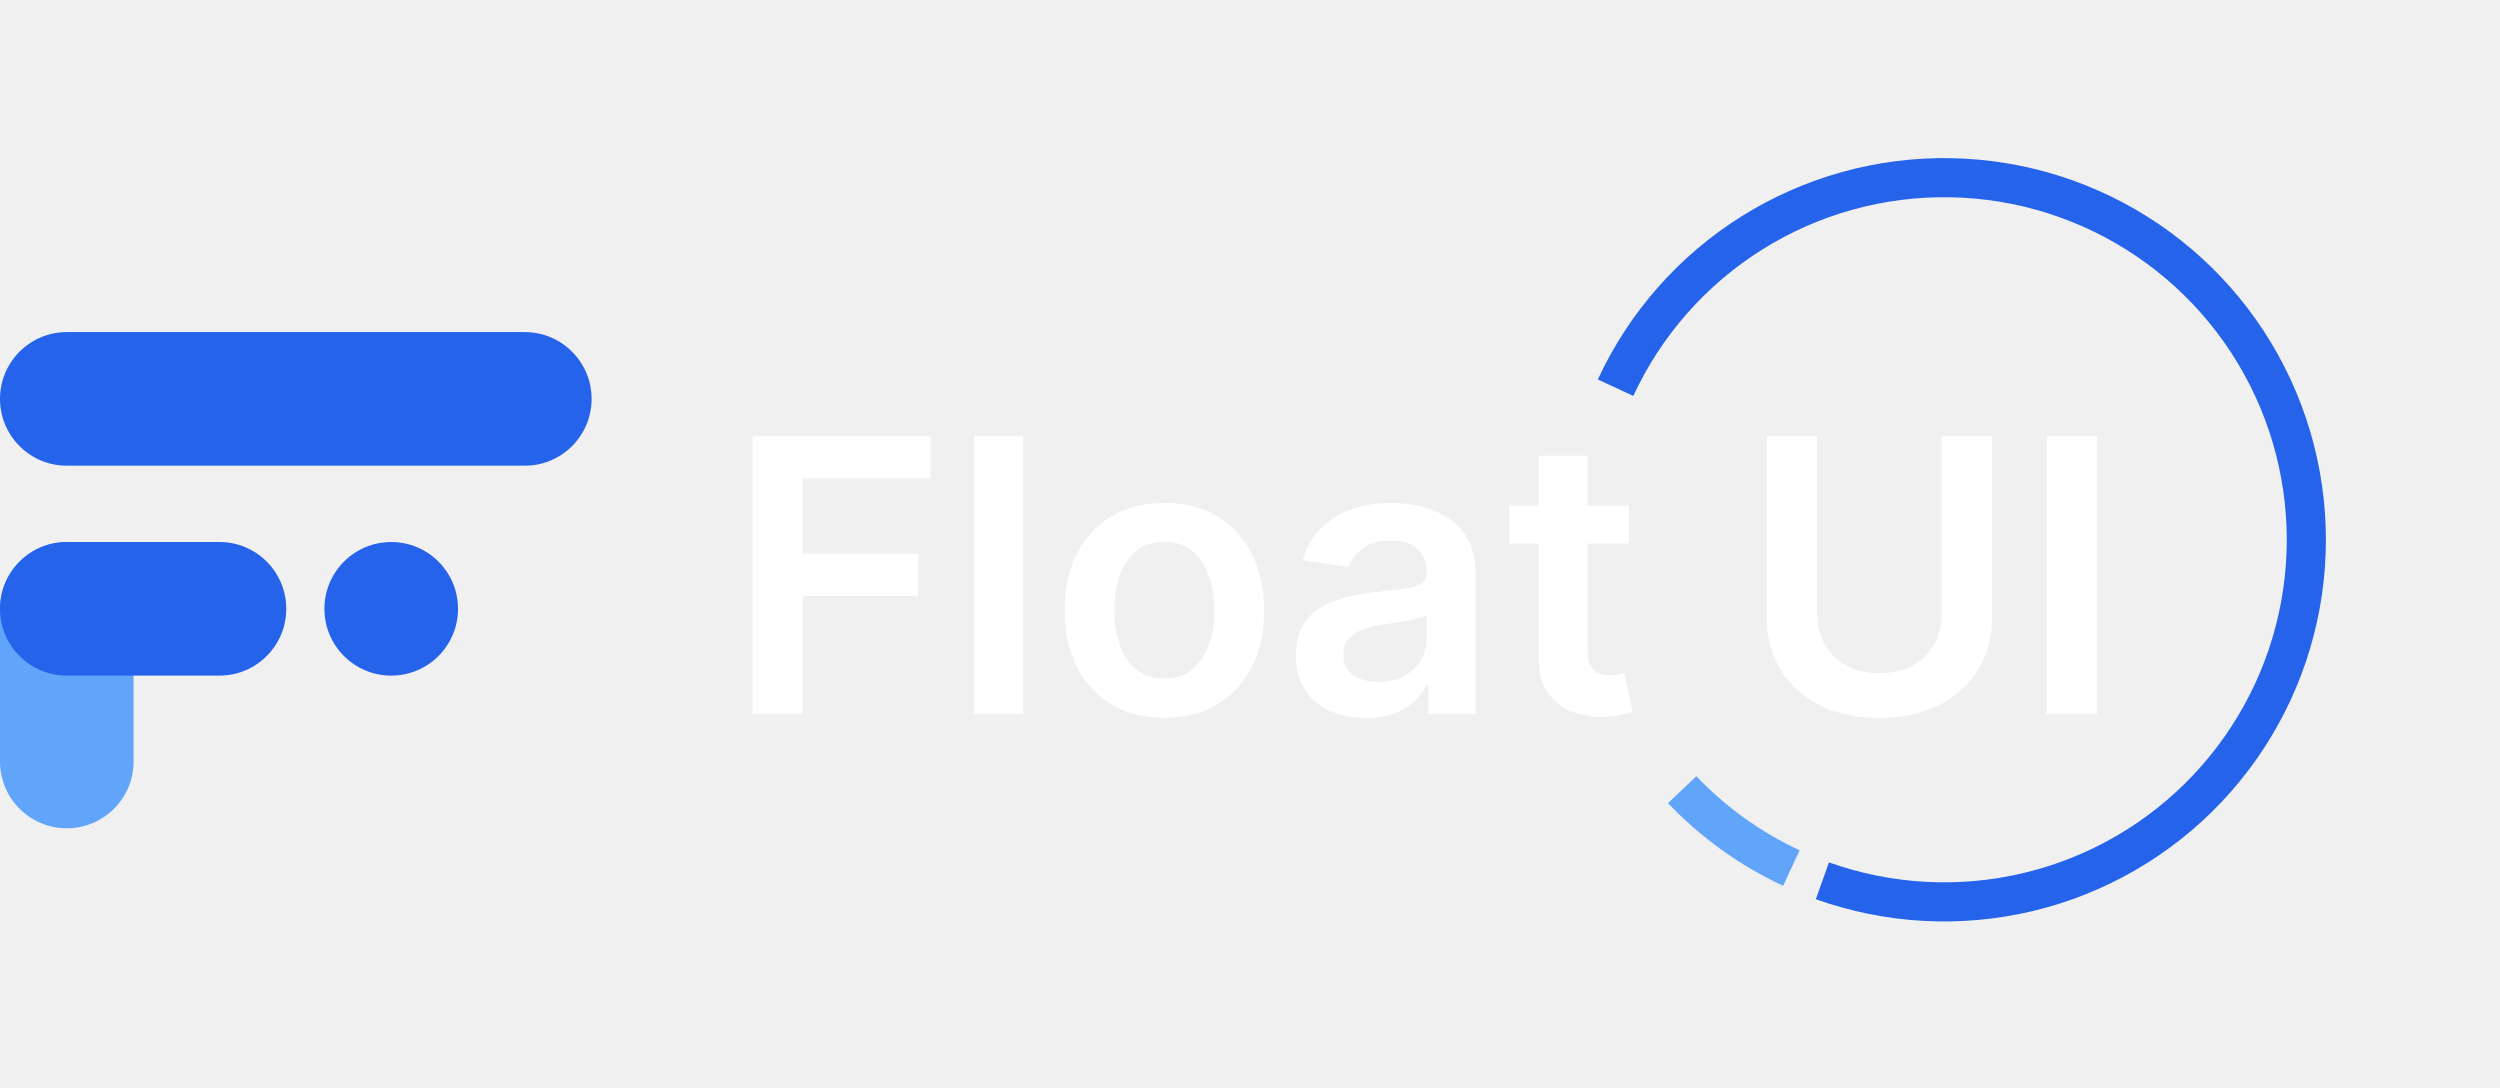
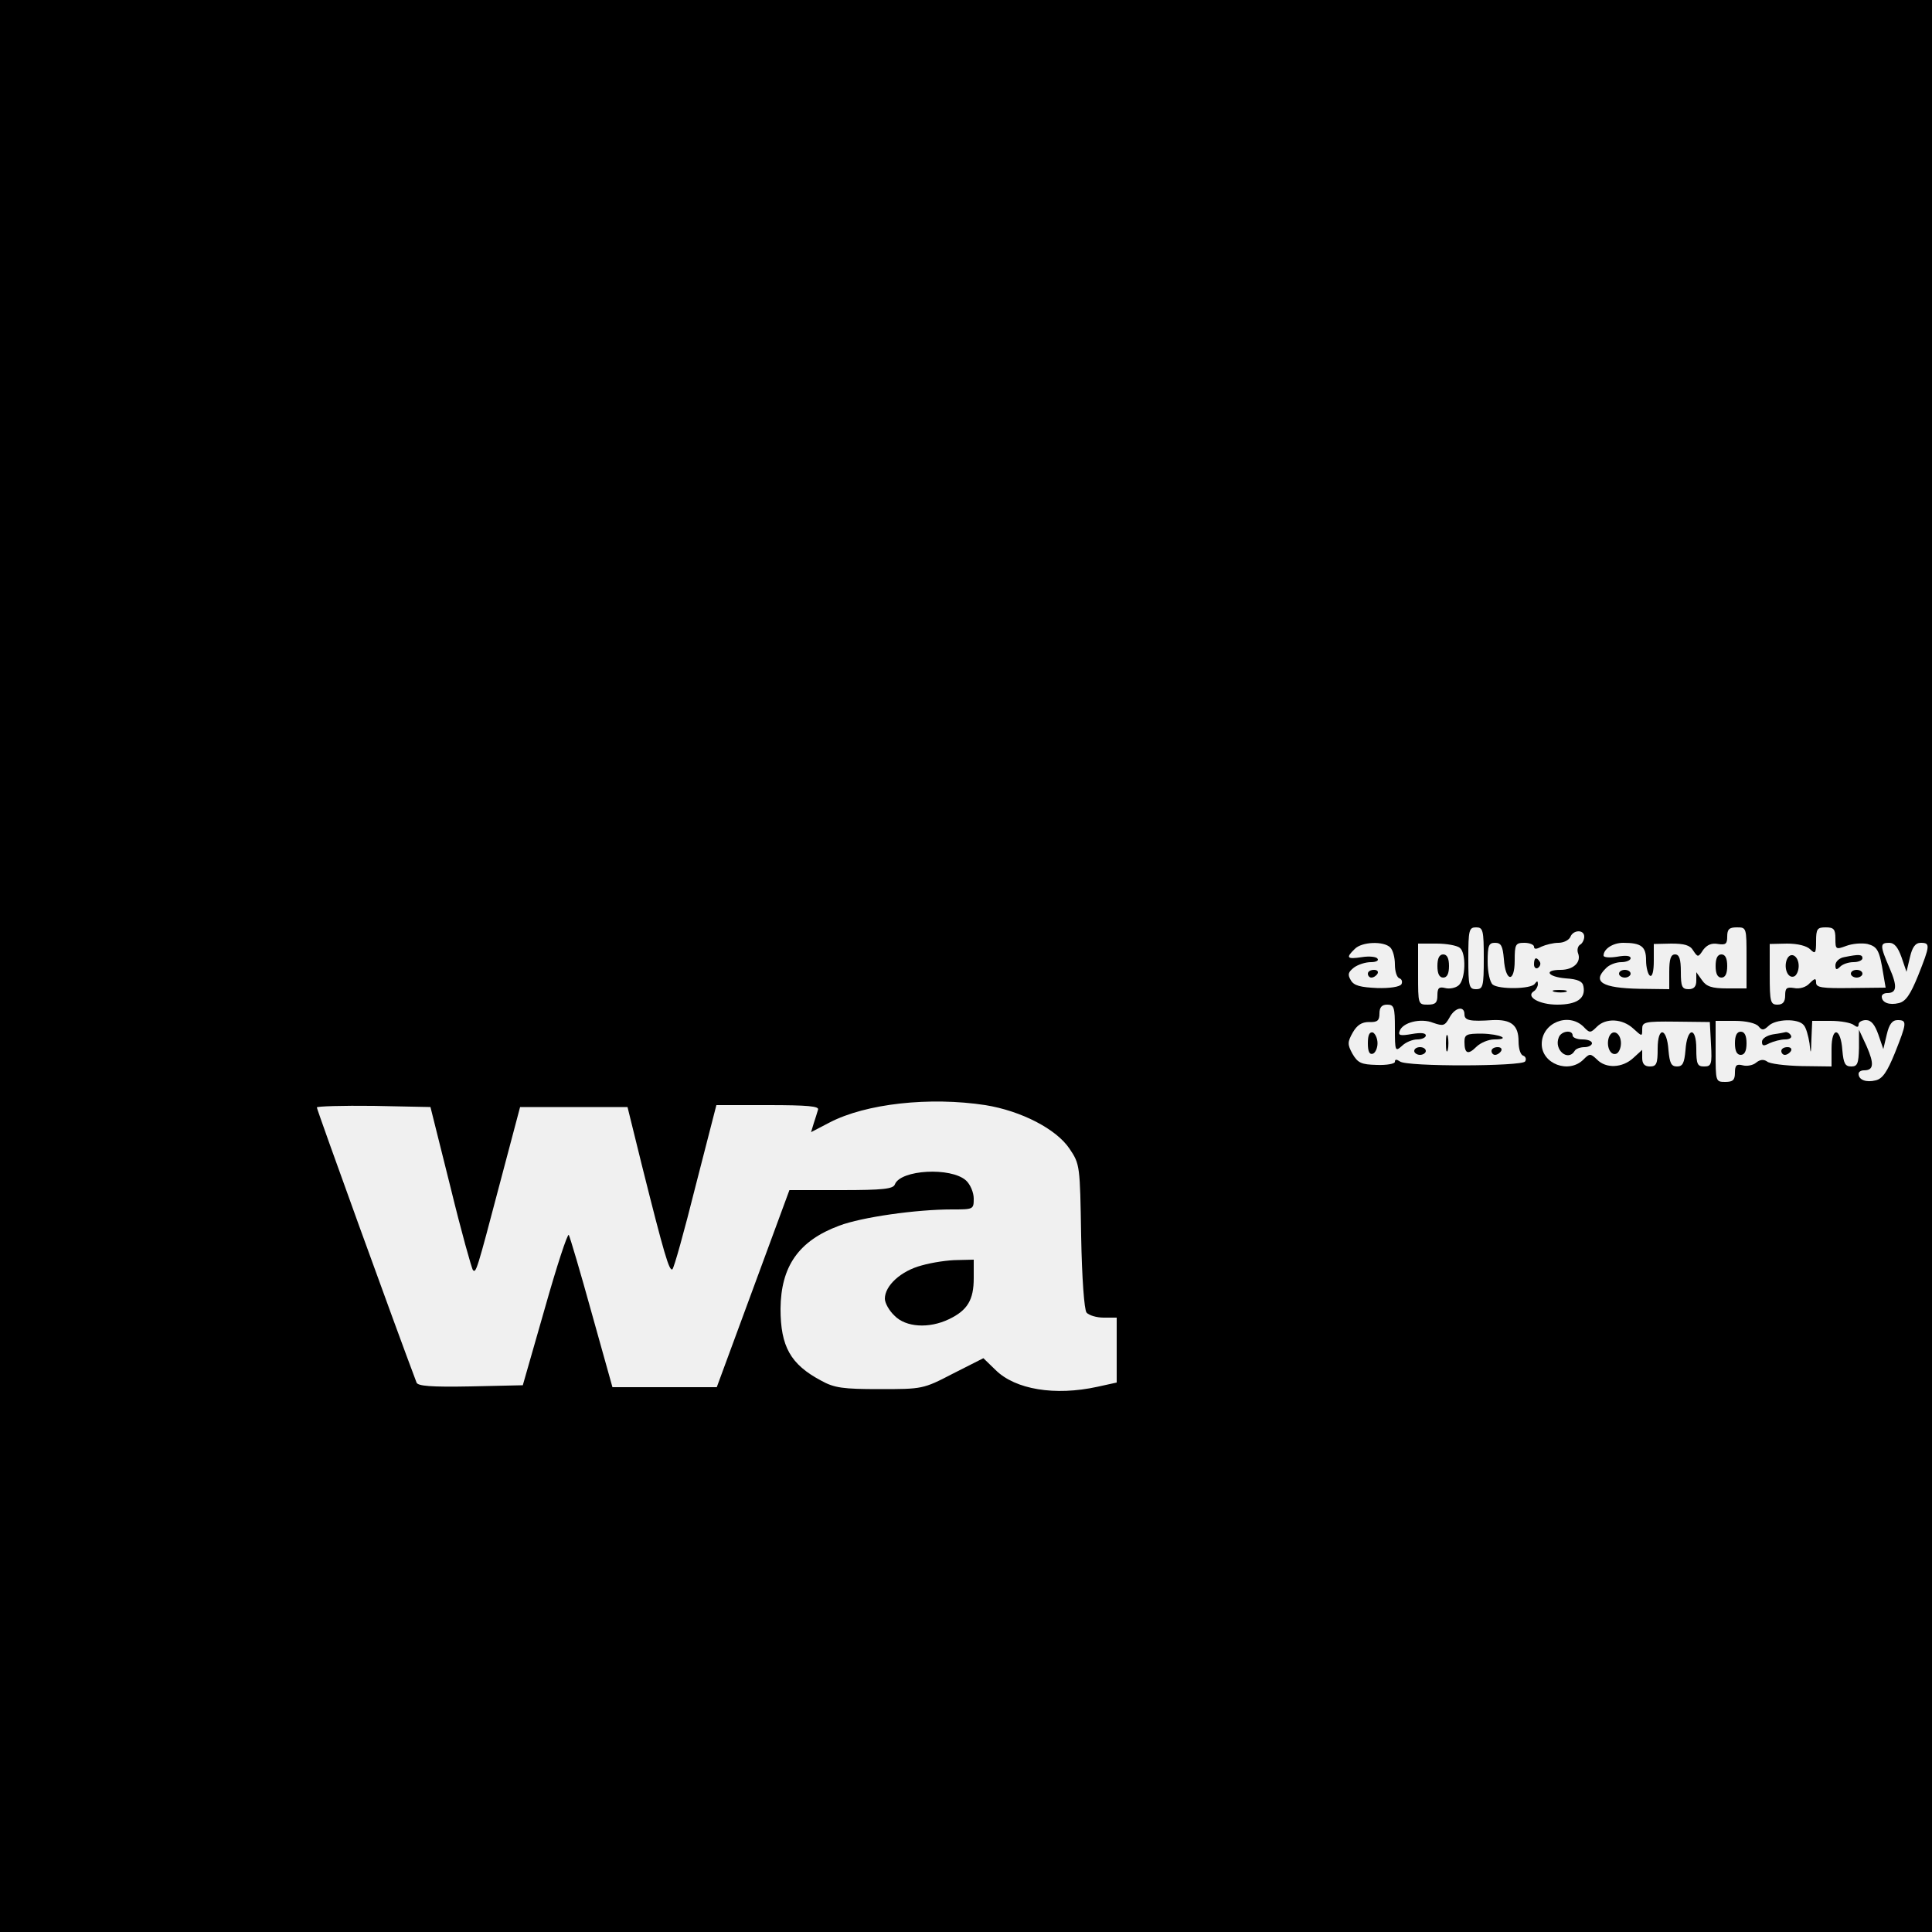
- <svg xmlns="http://www.w3.org/2000/svg" width="131" height="57" viewBox="0 0 131 57" fill="none">
-   <rect y="17.402" width="31" height="7" rx="3.5" fill="#2563EB" />
-   <rect y="28.402" width="7" height="15" rx="3.5" fill="#60A5FA" />
-   <rect y="28.402" width="15" height="7" rx="3.5" fill="#2563EB" />
-   <rect x="17" y="28.402" width="7" height="7" rx="3.5" fill="#2563EB" />
-   <path d="M39.435 37.402V22.856H48.753V25.065H42.07V29.014H48.114V31.223H42.07V37.402H39.435ZM53.611 22.856V37.402H51.04V22.856H53.611ZM61.013 37.615C59.948 37.615 59.025 37.38 58.243 36.912C57.462 36.443 56.856 35.787 56.425 34.944C55.999 34.102 55.786 33.117 55.786 31.99C55.786 30.863 55.999 29.876 56.425 29.028C56.856 28.181 57.462 27.523 58.243 27.054C59.025 26.585 59.948 26.351 61.013 26.351C62.078 26.351 63.002 26.585 63.783 27.054C64.564 27.523 65.168 28.181 65.594 29.028C66.025 29.876 66.24 30.863 66.24 31.99C66.24 33.117 66.025 34.102 65.594 34.944C65.168 35.787 64.564 36.443 63.783 36.912C63.002 37.38 62.078 37.615 61.013 37.615ZM61.027 35.555C61.605 35.555 62.088 35.397 62.476 35.079C62.864 34.757 63.153 34.327 63.343 33.787C63.537 33.247 63.634 32.646 63.634 31.983C63.634 31.315 63.537 30.712 63.343 30.172C63.153 29.627 62.864 29.194 62.476 28.872C62.088 28.55 61.605 28.389 61.027 28.389C60.435 28.389 59.943 28.55 59.55 28.872C59.162 29.194 58.871 29.627 58.676 30.172C58.487 30.712 58.392 31.315 58.392 31.983C58.392 32.646 58.487 33.247 58.676 33.787C58.871 34.327 59.162 34.757 59.55 35.079C59.943 35.397 60.435 35.555 61.027 35.555ZM71.562 37.622C70.871 37.622 70.248 37.499 69.694 37.253C69.145 37.002 68.709 36.632 68.387 36.145C68.07 35.657 67.911 35.056 67.911 34.341C67.911 33.725 68.025 33.216 68.252 32.814C68.479 32.411 68.79 32.089 69.183 31.848C69.576 31.606 70.018 31.424 70.511 31.301C71.008 31.173 71.522 31.081 72.052 31.024C72.691 30.958 73.21 30.898 73.607 30.846C74.005 30.79 74.294 30.704 74.474 30.591C74.658 30.472 74.751 30.29 74.751 30.044V30.001C74.751 29.466 74.592 29.052 74.275 28.758C73.958 28.465 73.501 28.318 72.904 28.318C72.274 28.318 71.775 28.455 71.406 28.73C71.041 29.005 70.795 29.329 70.667 29.703L68.266 29.362C68.456 28.699 68.768 28.145 69.204 27.7C69.639 27.25 70.172 26.914 70.802 26.692C71.432 26.464 72.128 26.351 72.89 26.351C73.415 26.351 73.939 26.412 74.46 26.535C74.98 26.659 75.456 26.862 75.887 27.146C76.318 27.425 76.664 27.807 76.924 28.29C77.189 28.773 77.322 29.376 77.322 30.101V37.402H74.85V35.903H74.765C74.609 36.206 74.388 36.49 74.104 36.755C73.825 37.016 73.472 37.227 73.046 37.388C72.625 37.544 72.13 37.622 71.562 37.622ZM72.229 35.733C72.746 35.733 73.193 35.631 73.572 35.427C73.951 35.219 74.242 34.944 74.445 34.604C74.654 34.263 74.758 33.891 74.758 33.489V32.203C74.677 32.269 74.54 32.331 74.346 32.388C74.156 32.444 73.943 32.494 73.707 32.537C73.47 32.579 73.236 32.617 73.004 32.65C72.772 32.684 72.57 32.712 72.4 32.736C72.016 32.788 71.673 32.873 71.37 32.991C71.067 33.11 70.828 33.275 70.653 33.489C70.478 33.697 70.39 33.967 70.39 34.298C70.39 34.772 70.563 35.129 70.908 35.371C71.254 35.612 71.694 35.733 72.229 35.733ZM85.354 26.493V28.481H79.083V26.493H85.354ZM80.631 23.879H83.202V34.121C83.202 34.466 83.254 34.731 83.359 34.916C83.468 35.096 83.61 35.219 83.785 35.285C83.96 35.352 84.154 35.385 84.367 35.385C84.528 35.385 84.675 35.373 84.808 35.349C84.945 35.326 85.049 35.304 85.12 35.285L85.553 37.295C85.416 37.343 85.219 37.395 84.964 37.452C84.713 37.508 84.405 37.541 84.04 37.551C83.397 37.57 82.817 37.473 82.3 37.26C81.784 37.042 81.375 36.706 81.072 36.251C80.773 35.797 80.627 35.229 80.631 34.547V23.879ZM101.748 22.856H104.383V32.359C104.383 33.401 104.137 34.317 103.645 35.108C103.157 35.898 102.47 36.516 101.585 36.962C100.699 37.402 99.665 37.622 98.481 37.622C97.293 37.622 96.256 37.402 95.37 36.962C94.485 36.516 93.798 35.898 93.311 35.108C92.823 34.317 92.579 33.401 92.579 32.359V22.856H95.214V32.139C95.214 32.745 95.347 33.285 95.612 33.758C95.882 34.232 96.26 34.604 96.748 34.873C97.236 35.139 97.814 35.271 98.481 35.271C99.149 35.271 99.726 35.139 100.214 34.873C100.707 34.604 101.085 34.232 101.35 33.758C101.616 33.285 101.748 32.745 101.748 32.139V22.856ZM109.882 22.856V37.402H107.247V22.856H109.882Z" fill="white" />
-   <path d="M95.149 47.119C98.802 48.423 102.755 48.638 106.527 47.736C110.3 46.834 113.729 44.855 116.396 42.039C119.064 39.223 120.855 35.692 121.552 31.877C122.248 28.061 121.821 24.125 120.32 20.548C118.82 16.971 116.312 13.908 113.102 11.731C109.891 9.554 106.117 8.358 102.239 8.288C98.361 8.217 94.546 9.276 91.259 11.335C87.972 13.395 85.355 16.365 83.726 19.885L85.586 20.746C87.048 17.587 89.397 14.921 92.347 13.072C95.297 11.224 98.721 10.274 102.202 10.337C105.683 10.4 109.07 11.474 111.951 13.428C114.833 15.381 117.084 18.131 118.43 21.341C119.777 24.551 120.161 28.084 119.535 31.509C118.91 34.933 117.302 38.102 114.908 40.629C112.514 43.157 109.437 44.933 106.051 45.742C102.665 46.552 99.117 46.359 95.838 45.188L95.149 47.119Z" fill="#2563EB" />
-   <path d="M87.403 42.087C89.126 43.894 91.172 45.362 93.436 46.416L94.301 44.557C92.27 43.612 90.433 42.294 88.887 40.672L87.403 42.087Z" fill="#60A5FA" />
+ <svg xmlns="http://www.w3.org/2000/svg" version="1.0" width="500pt" height="500pt" viewBox="0 0 500 500" preserveAspectRatio="xMidYMid meet">
+   <g transform="translate(0,500) scale(0.1,-0.1)" fill="#000000" stroke="none">
+     <path d="M0 2500 l0 -2500 2500 0 2500 0 0 2500 0 2500 -2500 0 -2500 0 0 -2500z m3840 20 c0 -73 -2 -80 -20 -80 -18 0 -20 7 -20 80 0 73 2 80 20 80 18 0 20 -7 20 -80z m680 1 l0 -79 -50 0 c-40 0 -54 5 -65 21 l-15 21 0 -22 c0 -15 -6 -22 -20 -22 -17 0 -20 7 -20 45 0 33 -4 45 -15 45 -11 0 -15 -12 -15 -45 l0 -45 -77 1 c-97 2 -123 18 -87 53 8 9 26 16 40 16 13 0 24 5 24 10 0 7 -13 8 -35 4 -19 -3 -35 -2 -35 3 0 17 24 33 51 33 47 0 59 -10 59 -45 0 -19 5 -37 10 -40 6 -4 10 11 10 38 l0 44 45 1 c34 0 49 -4 57 -18 12 -18 13 -18 26 2 10 13 22 18 38 15 20 -3 24 0 24 19 0 19 5 24 25 24 25 0 25 -1 25 -79z m230 50 c0 -28 1 -29 28 -19 16 6 40 8 55 5 26 -7 31 -16 41 -78 l6 -35 -90 -1 c-74 -1 -90 1 -90 14 0 12 -3 12 -17 -2 -9 -10 -26 -15 -40 -12 -19 3 -23 0 -23 -19 0 -17 -6 -24 -20 -24 -18 0 -20 7 -20 78 l0 79 45 1 c28 0 51 -6 60 -15 13 -13 15 -10 15 21 0 32 3 36 25 36 21 0 25 -5 25 -29z m-650 5 c0 -8 -5 -18 -11 -21 -6 -4 -8 -14 -5 -22 9 -23 -12 -43 -45 -43 -45 0 -34 -18 13 -22 32 -2 44 -8 46 -21 6 -31 -17 -47 -68 -47 -47 0 -83 21 -60 35 5 3 10 12 10 18 0 9 -2 9 -8 1 -9 -14 -93 -15 -109 -2 -7 6 -13 32 -13 59 0 42 3 49 19 49 16 0 20 -8 23 -42 4 -59 28 -63 28 -4 0 42 2 46 25 46 14 0 25 -5 25 -10 0 -7 6 -7 19 0 11 5 31 10 44 10 14 0 27 7 31 15 7 19 36 20 36 1z m-502 -28 c7 -7 12 -26 12 -44 0 -18 5 -34 12 -36 6 -2 8 -9 5 -15 -4 -7 -31 -11 -63 -10 -43 2 -60 6 -68 20 -9 15 -7 21 8 33 11 8 30 14 44 14 13 0 21 4 17 9 -3 5 -21 7 -40 4 -39 -6 -43 -2 -19 21 18 19 75 21 92 4z m180 -1 c17 -13 15 -82 -3 -97 -8 -7 -24 -10 -35 -7 -16 4 -20 0 -20 -19 0 -19 -5 -24 -25 -24 -25 0 -25 1 -25 79 l0 79 48 0 c26 0 53 -5 60 -11z m1143 -24 l13 -38 9 38 c6 26 14 37 28 37 25 0 24 -7 -7 -85 -20 -49 -32 -67 -50 -71 -24 -6 -44 1 -44 17 0 5 6 9 14 9 25 0 27 17 6 65 -25 58 -25 65 -1 65 14 0 23 -12 32 -37z m-1311 -185 c0 -59 1 -60 18 -45 10 10 28 17 40 17 12 0 22 5 22 10 0 7 -13 8 -36 4 -29 -5 -36 -4 -32 7 7 23 55 35 87 22 26 -9 30 -8 42 13 14 27 39 32 39 9 0 -16 14 -19 73 -15 48 2 67 -13 67 -55 0 -19 5 -35 12 -37 6 -2 9 -9 5 -15 -8 -13 -307 -14 -324 0 -9 6 -13 6 -13 -1 0 -5 -21 -9 -47 -8 -40 1 -49 5 -63 29 -13 24 -13 30 1 55 11 19 23 27 42 27 22 -1 27 4 27 22 0 16 6 23 20 23 18 0 20 -7 20 -62z m488 5 c16 -17 18 -17 35 0 23 23 66 21 94 -5 23 -21 23 -21 23 -1 0 18 6 20 88 19 l87 -1 3 -57 c3 -53 1 -58 -18 -58 -17 0 -20 6 -20 46 0 59 -24 55 -28 -4 -3 -33 -7 -42 -22 -42 -15 0 -19 9 -22 42 -4 59 -28 63 -28 4 0 -39 -3 -46 -20 -46 -14 0 -20 7 -20 22 l0 21 -23 -21 c-28 -26 -71 -28 -94 -4 -17 16 -19 16 -35 0 -38 -38 -108 -11 -108 40 0 55 69 83 108 45z m453 1 c9 -11 13 -11 26 1 18 18 77 20 91 2 6 -6 12 -28 15 -47 3 -31 4 -29 5 12 l2 46 48 0 c26 0 53 -5 60 -11 8 -6 12 -6 12 2 0 6 9 11 19 11 14 0 23 -12 32 -37 l13 -38 9 38 c6 26 14 37 28 37 25 0 24 -7 -7 -85 -20 -49 -32 -67 -50 -71 -24 -6 -44 1 -44 17 0 5 6 9 14 9 25 0 27 16 7 62 l-20 43 0 -47 c-1 -41 -4 -48 -20 -48 -16 0 -20 8 -23 42 -4 59 -28 63 -28 4 l0 -46 -77 1 c-43 1 -84 6 -90 12 -9 6 -18 5 -28 -3 -8 -7 -24 -10 -35 -7 -16 4 -20 0 -20 -19 0 -19 -5 -24 -25 -24 -25 0 -25 1 -25 79 l0 79 50 0 c29 0 54 -6 61 -14z m-2001 -204 c93 -15 184 -62 218 -113 27 -40 27 -44 30 -226 2 -109 8 -191 14 -198 6 -7 26 -13 44 -13 l34 0 0 -84 0 -84 -50 -11 c-110 -24 -212 -7 -263 43 l-32 31 -79 -40 c-77 -40 -79 -40 -190 -40 -94 0 -117 3 -151 22 -79 42 -105 88 -105 186 1 110 47 176 152 215 58 22 199 42 291 42 56 0 57 0 57 28 0 16 -9 37 -20 47 -39 35 -169 28 -184 -10 -4 -12 -31 -15 -139 -15 l-134 0 -94 -255 -94 -255 -135 0 -135 0 -54 193 c-29 105 -56 196 -59 201 -3 5 -31 -80 -62 -190 l-57 -199 -135 -3 c-103 -2 -137 1 -140 10 -52 137 -258 706 -258 712 0 3 66 5 147 4 l147 -3 52 -208 c28 -115 55 -211 58 -214 8 -8 10 -2 69 222 l53 200 139 0 139 0 37 -150 c58 -232 71 -275 79 -270 4 2 31 99 60 215 l54 210 134 0 c103 0 133 -3 129 -12 -2 -7 -7 -23 -11 -35 l-7 -23 48 25 c94 49 259 67 403 45z" />
+     <path d="M4440 2500 c0 -20 5 -30 15 -30 10 0 15 10 15 30 0 20 -5 30 -15 30 -10 0 -15 -10 -15 -30z" />
+     <path d="M4190 2480 c0 -5 7 -10 15 -10 8 0 15 5 15 10 0 6 -7 10 -15 10 -8 0 -15 -4 -15 -10z" />
+     <path d="M4624 2516 c-8 -22 3 -49 19 -43 6 2 12 14 12 27 0 27 -22 39 -31 16z" />
+     <path d="M4773 2523 c-13 -2 -23 -12 -23 -21 0 -12 3 -13 12 -4 7 7 22 12 35 12 13 0 23 5 23 10 0 10 -8 11 -47 3z" />
+     <path d="M4790 2480 c0 -5 7 -10 15 -10 8 0 15 5 15 10 0 6 -7 10 -15 10 -8 0 -15 -4 -15 -10z" />
+     <path d="M3970 2504 c0 -8 5 -12 10 -9 6 4 8 11 5 16 -9 14 -15 11 -15 -7z" />
+     <path d="M4023 2433 c9 -2 23 -2 30 0 6 3 -1 5 -18 5 -16 0 -22 -2 -12 -5z" />
+     <path d="M3540 2480 c0 -5 4 -10 9 -10 6 0 13 5 16 10 3 6 -1 10 -9 10 -9 0 -16 -4 -16 -10z" />
+     <path d="M3720 2500 c0 -20 5 -30 15 -30 10 0 15 10 15 30 0 20 -5 30 -15 30 -10 0 -15 -10 -15 -30z" />
+     <path d="M3540 2300 c0 -21 4 -30 13 -27 6 2 12 14 12 27 0 13 -6 25 -12 28 -9 2 -13 -7 -13 -28z" />
+     <path d="M3742 2300 c0 -19 2 -27 5 -17 2 9 2 25 0 35 -3 9 -5 1 -5 -18z" />
+     <path d="M3790 2304 c0 -31 9 -35 31 -13 10 10 31 19 46 19 45 0 15 14 -32 15 -39 0 -45 -2 -45 -21z" />
+     <path d="M3660 2280 c0 -5 7 -10 15 -10 8 0 15 5 15 10 0 6 -7 10 -15 10 -8 0 -15 -4 -15 -10z" />
+     <path d="M3860 2280 c0 -5 4 -10 9 -10 6 0 13 5 16 10 3 6 -1 10 -9 10 -9 0 -16 -4 -16 -10z" />
+     <path d="M4034 2315 c-13 -32 24 -63 41 -35 3 6 15 10 26 10 10 0 19 5 19 10 0 6 -11 10 -25 10 -14 0 -25 5 -25 10 0 16 -30 12 -36 -5z" />
+     <path d="M4164 2316 c-8 -22 3 -49 19 -43 6 2 12 14 12 27 0 27 -22 39 -31 16z" />
+     <path d="M4490 2300 c0 -20 5 -30 15 -30 10 0 15 10 15 30 0 20 -5 30 -15 30 -10 0 -15 -10 -15 -30z" />
+     <path d="M4588 2323 c-16 -3 -28 -11 -28 -19 0 -11 4 -12 19 -4 11 5 29 10 41 10 12 0 18 5 15 10 -3 6 -9 9 -13 9 -4 -1 -19 -4 -34 -6z" />
+     <path d="M4610 2280 c0 -5 4 -10 9 -10 6 0 13 5 16 10 3 6 -1 10 -9 10 -9 0 -16 -4 -16 -10z" />
+     <path d="M2385 1725 c-53 -14 -95 -52 -95 -86 0 -11 11 -31 25 -44 29 -30 89 -34 141 -9 48 23 64 50 64 106 l0 48 -42 -1 c-24 0 -65 -6 -93 -14z" />
+   </g>
</svg>
